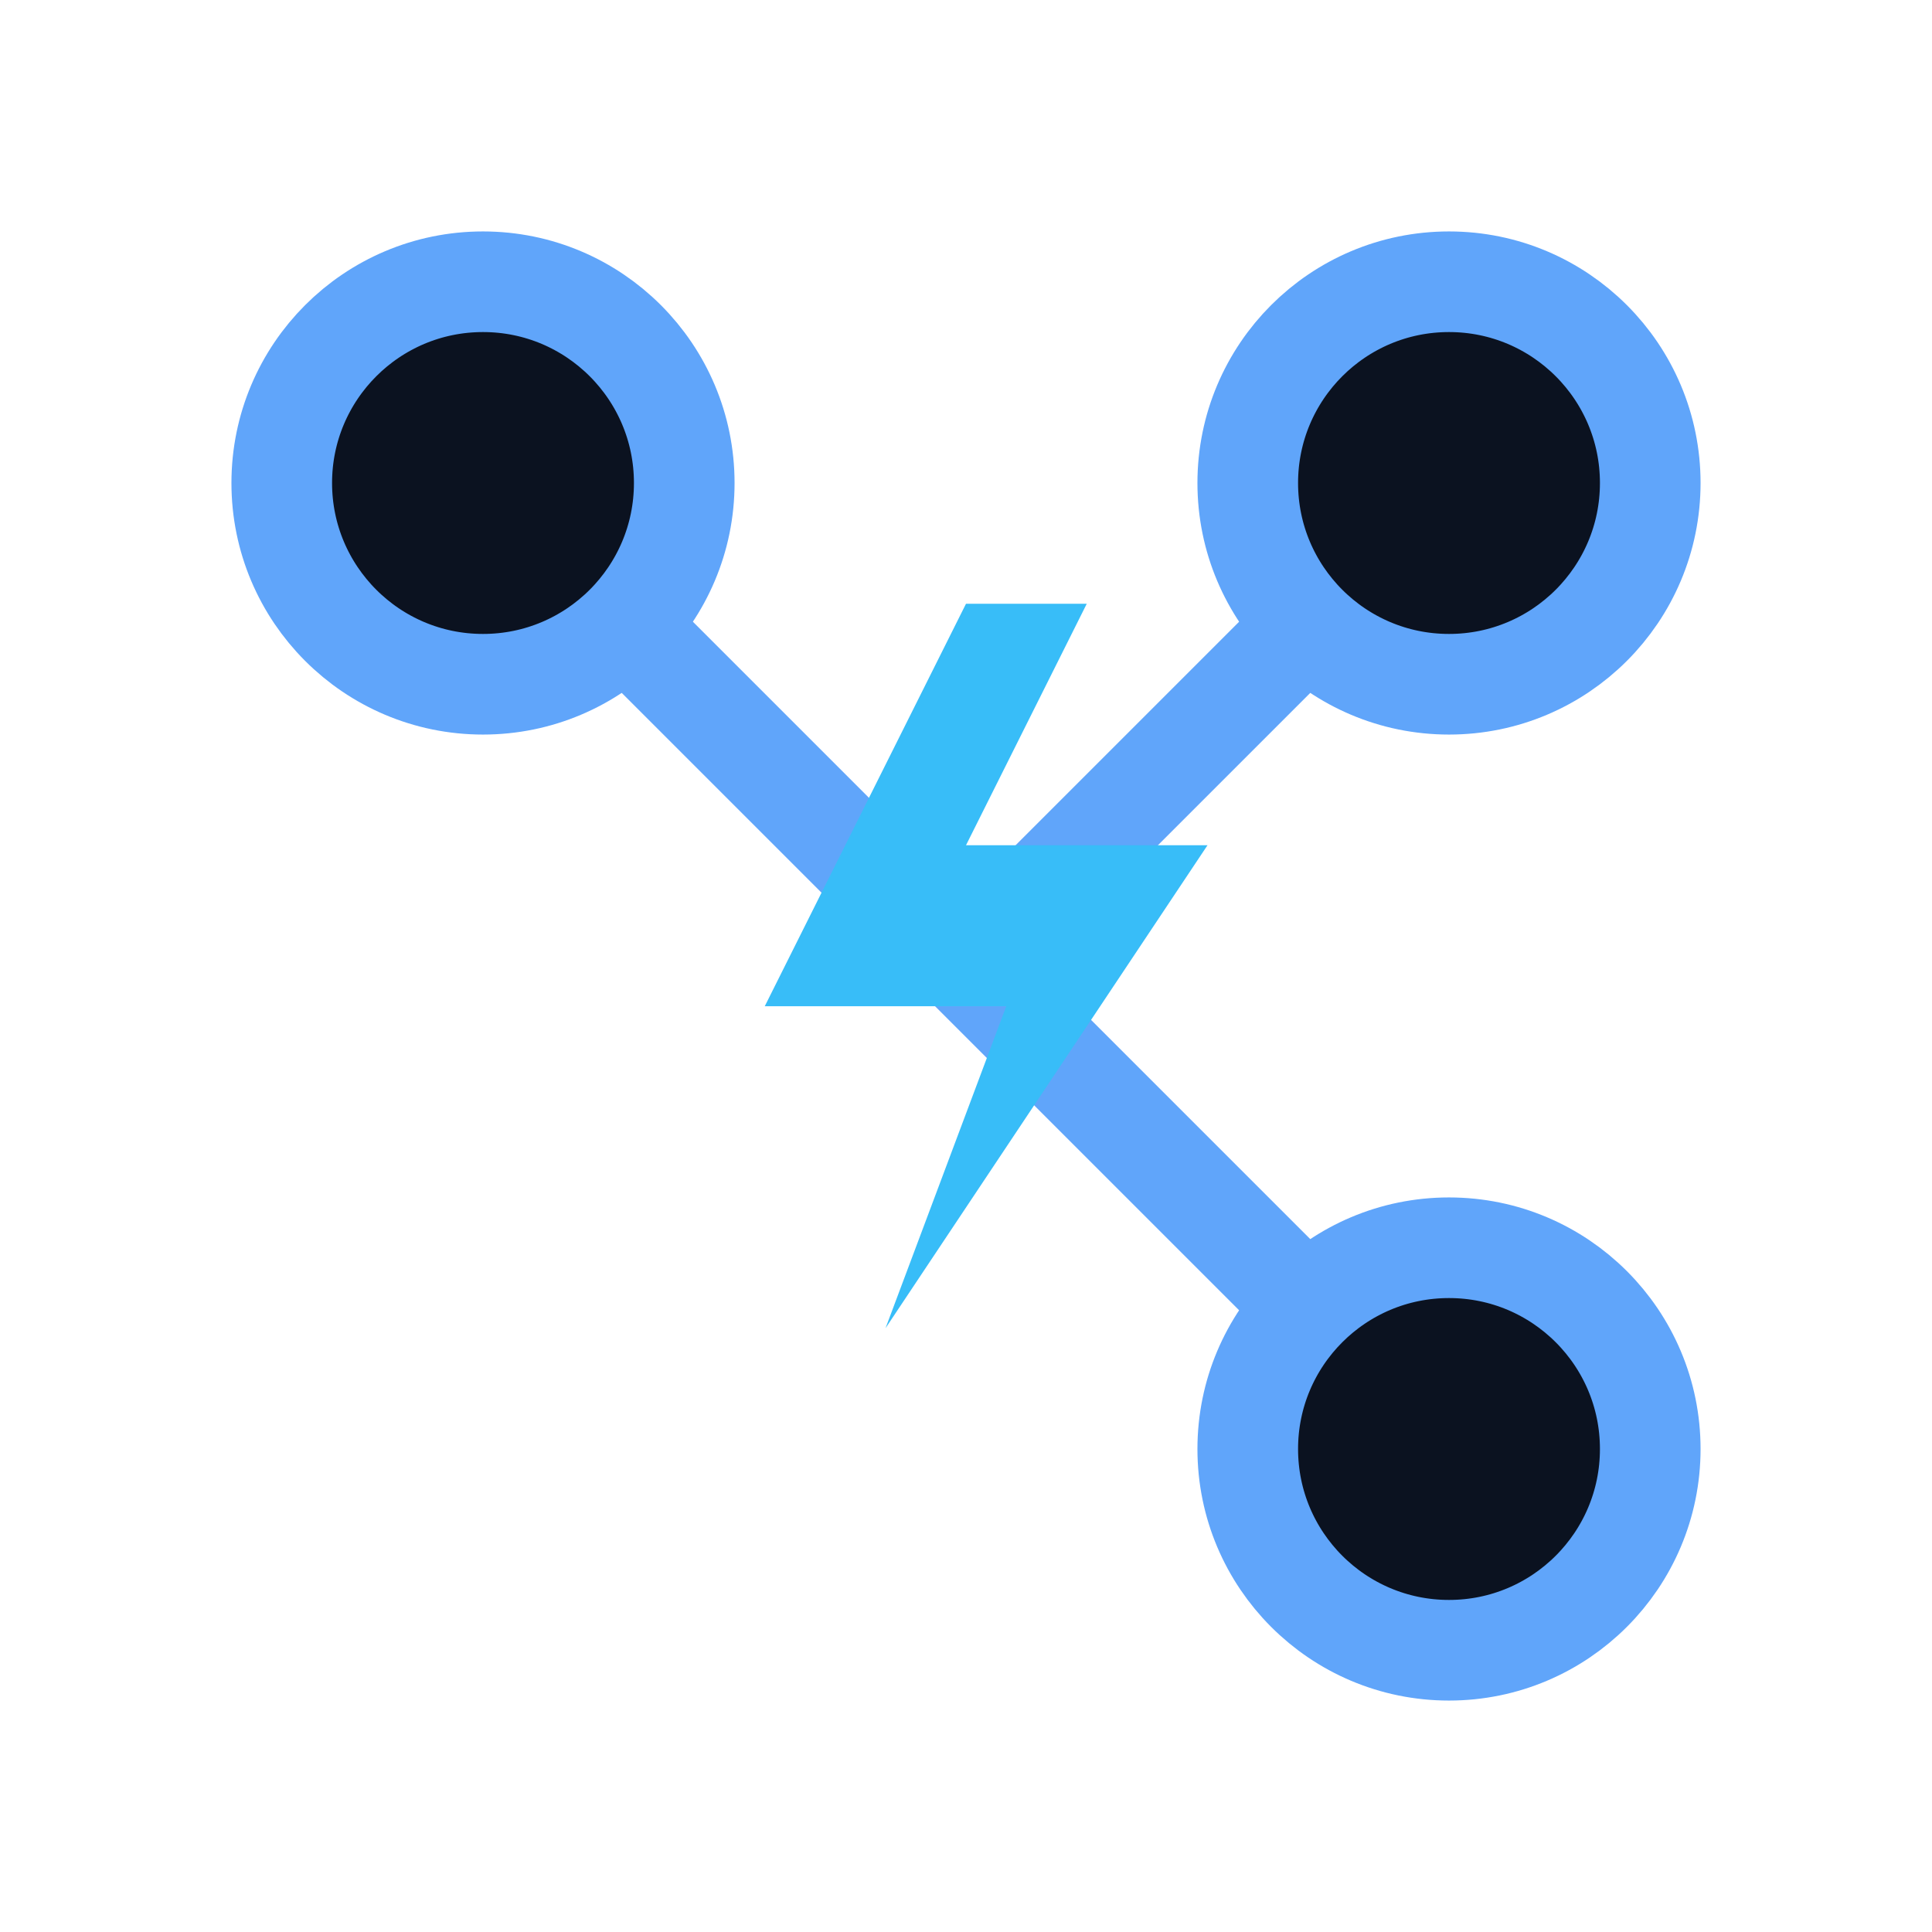
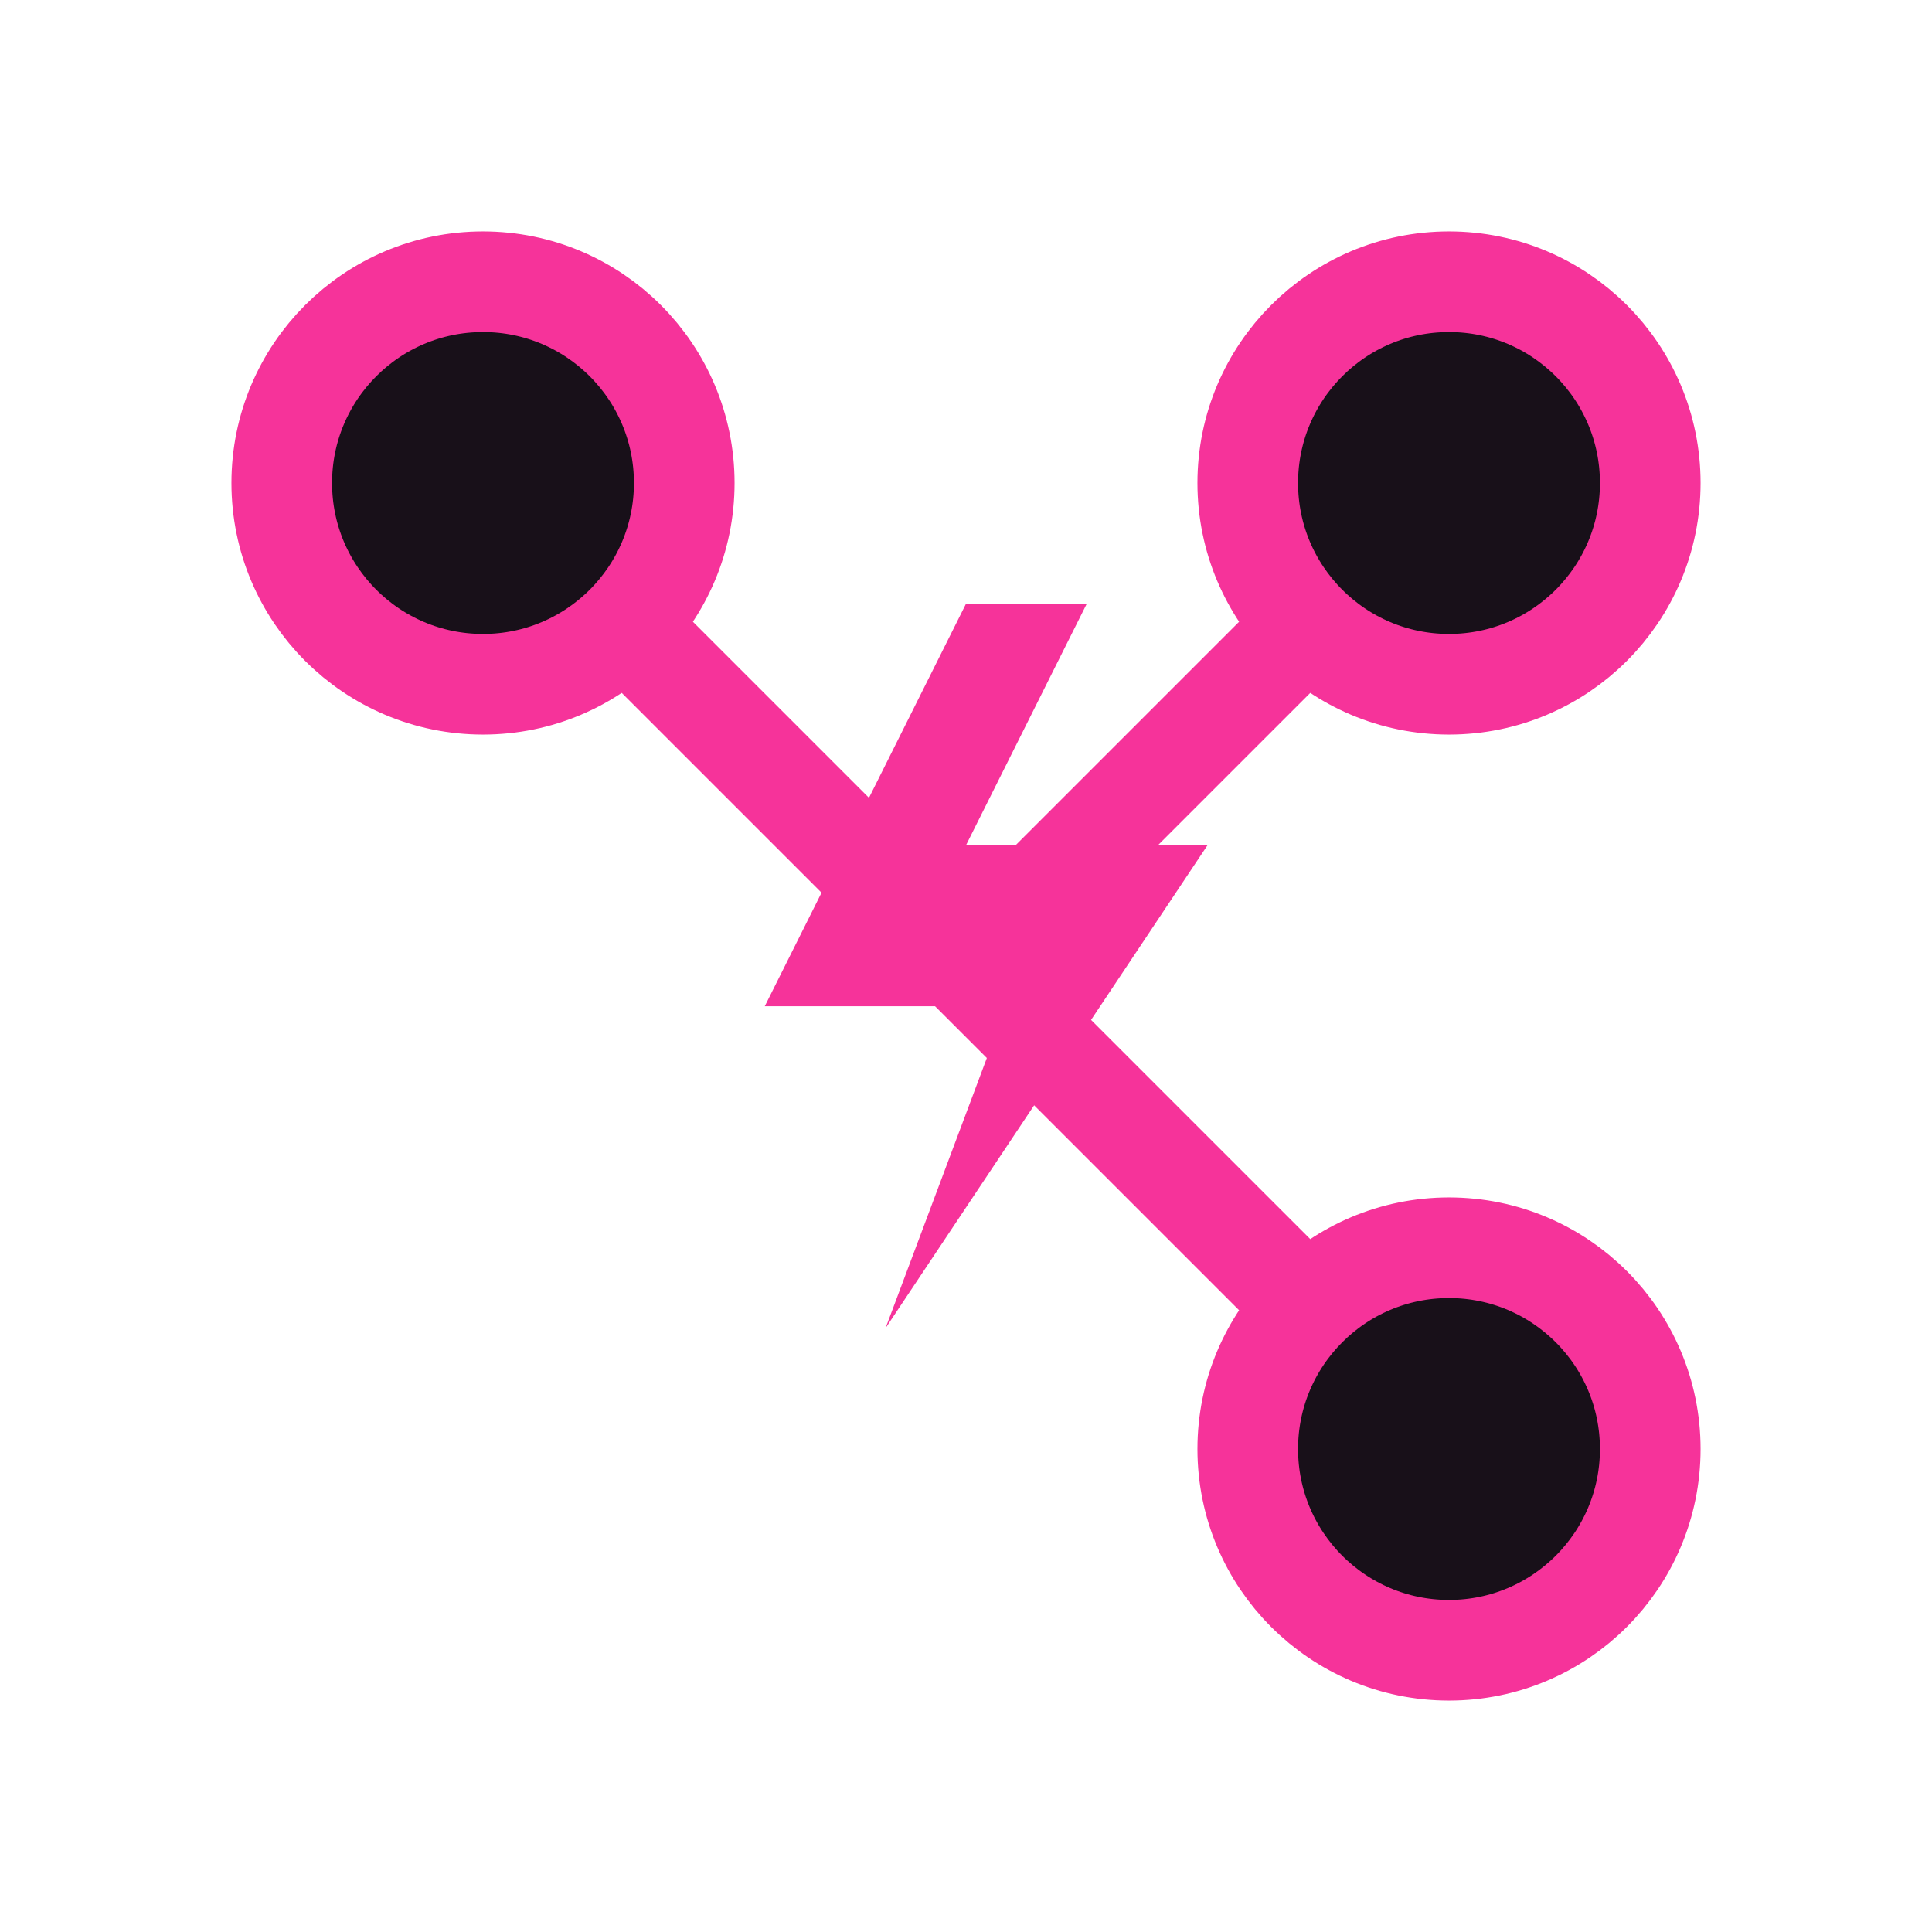
<svg xmlns="http://www.w3.org/2000/svg" viewBox="0 0 48 48" fill="none" width="40" height="40" aria-hidden="true">
-   <path d="M12 12L24 24L36 12M24 24L36 36" stroke="#60A5FA" stroke-width="2.5" stroke-linecap="round" stroke-linejoin="round" />
-   <circle cx="12" cy="12" r="5" fill="#0B1220" stroke="#60A5FA" stroke-width="2.5" />
-   <circle cx="36" cy="12" r="5" fill="#0B1220" stroke="#60A5FA" stroke-width="2.5" />
-   <circle cx="36" cy="36" r="5" fill="#0B1220" stroke="#60A5FA" stroke-width="2.5" />
-   <path d="M24 15L19 25H25L22 33L30 21H24L27 15H24Z" fill="#38BDF8" />
+   <path d="M12 12L24 24L36 12M24 24L36 36" stroke="#f6339a" stroke-width="2.5" stroke-linecap="round" stroke-linejoin="round" />
+   <circle cx="12" cy="12" r="5" fill="#181019" stroke="#f6339a" stroke-width="2.5" />
+   <circle cx="36" cy="12" r="5" fill="#181019" stroke="#f6339a" stroke-width="2.5" />
+   <circle cx="36" cy="36" r="5" fill="#181019" stroke="#f6339a" stroke-width="2.5" />
+   <path d="M24 15L19 25H25L22 33L30 21H24L27 15H24Z" fill="#f6339a" />
</svg>
